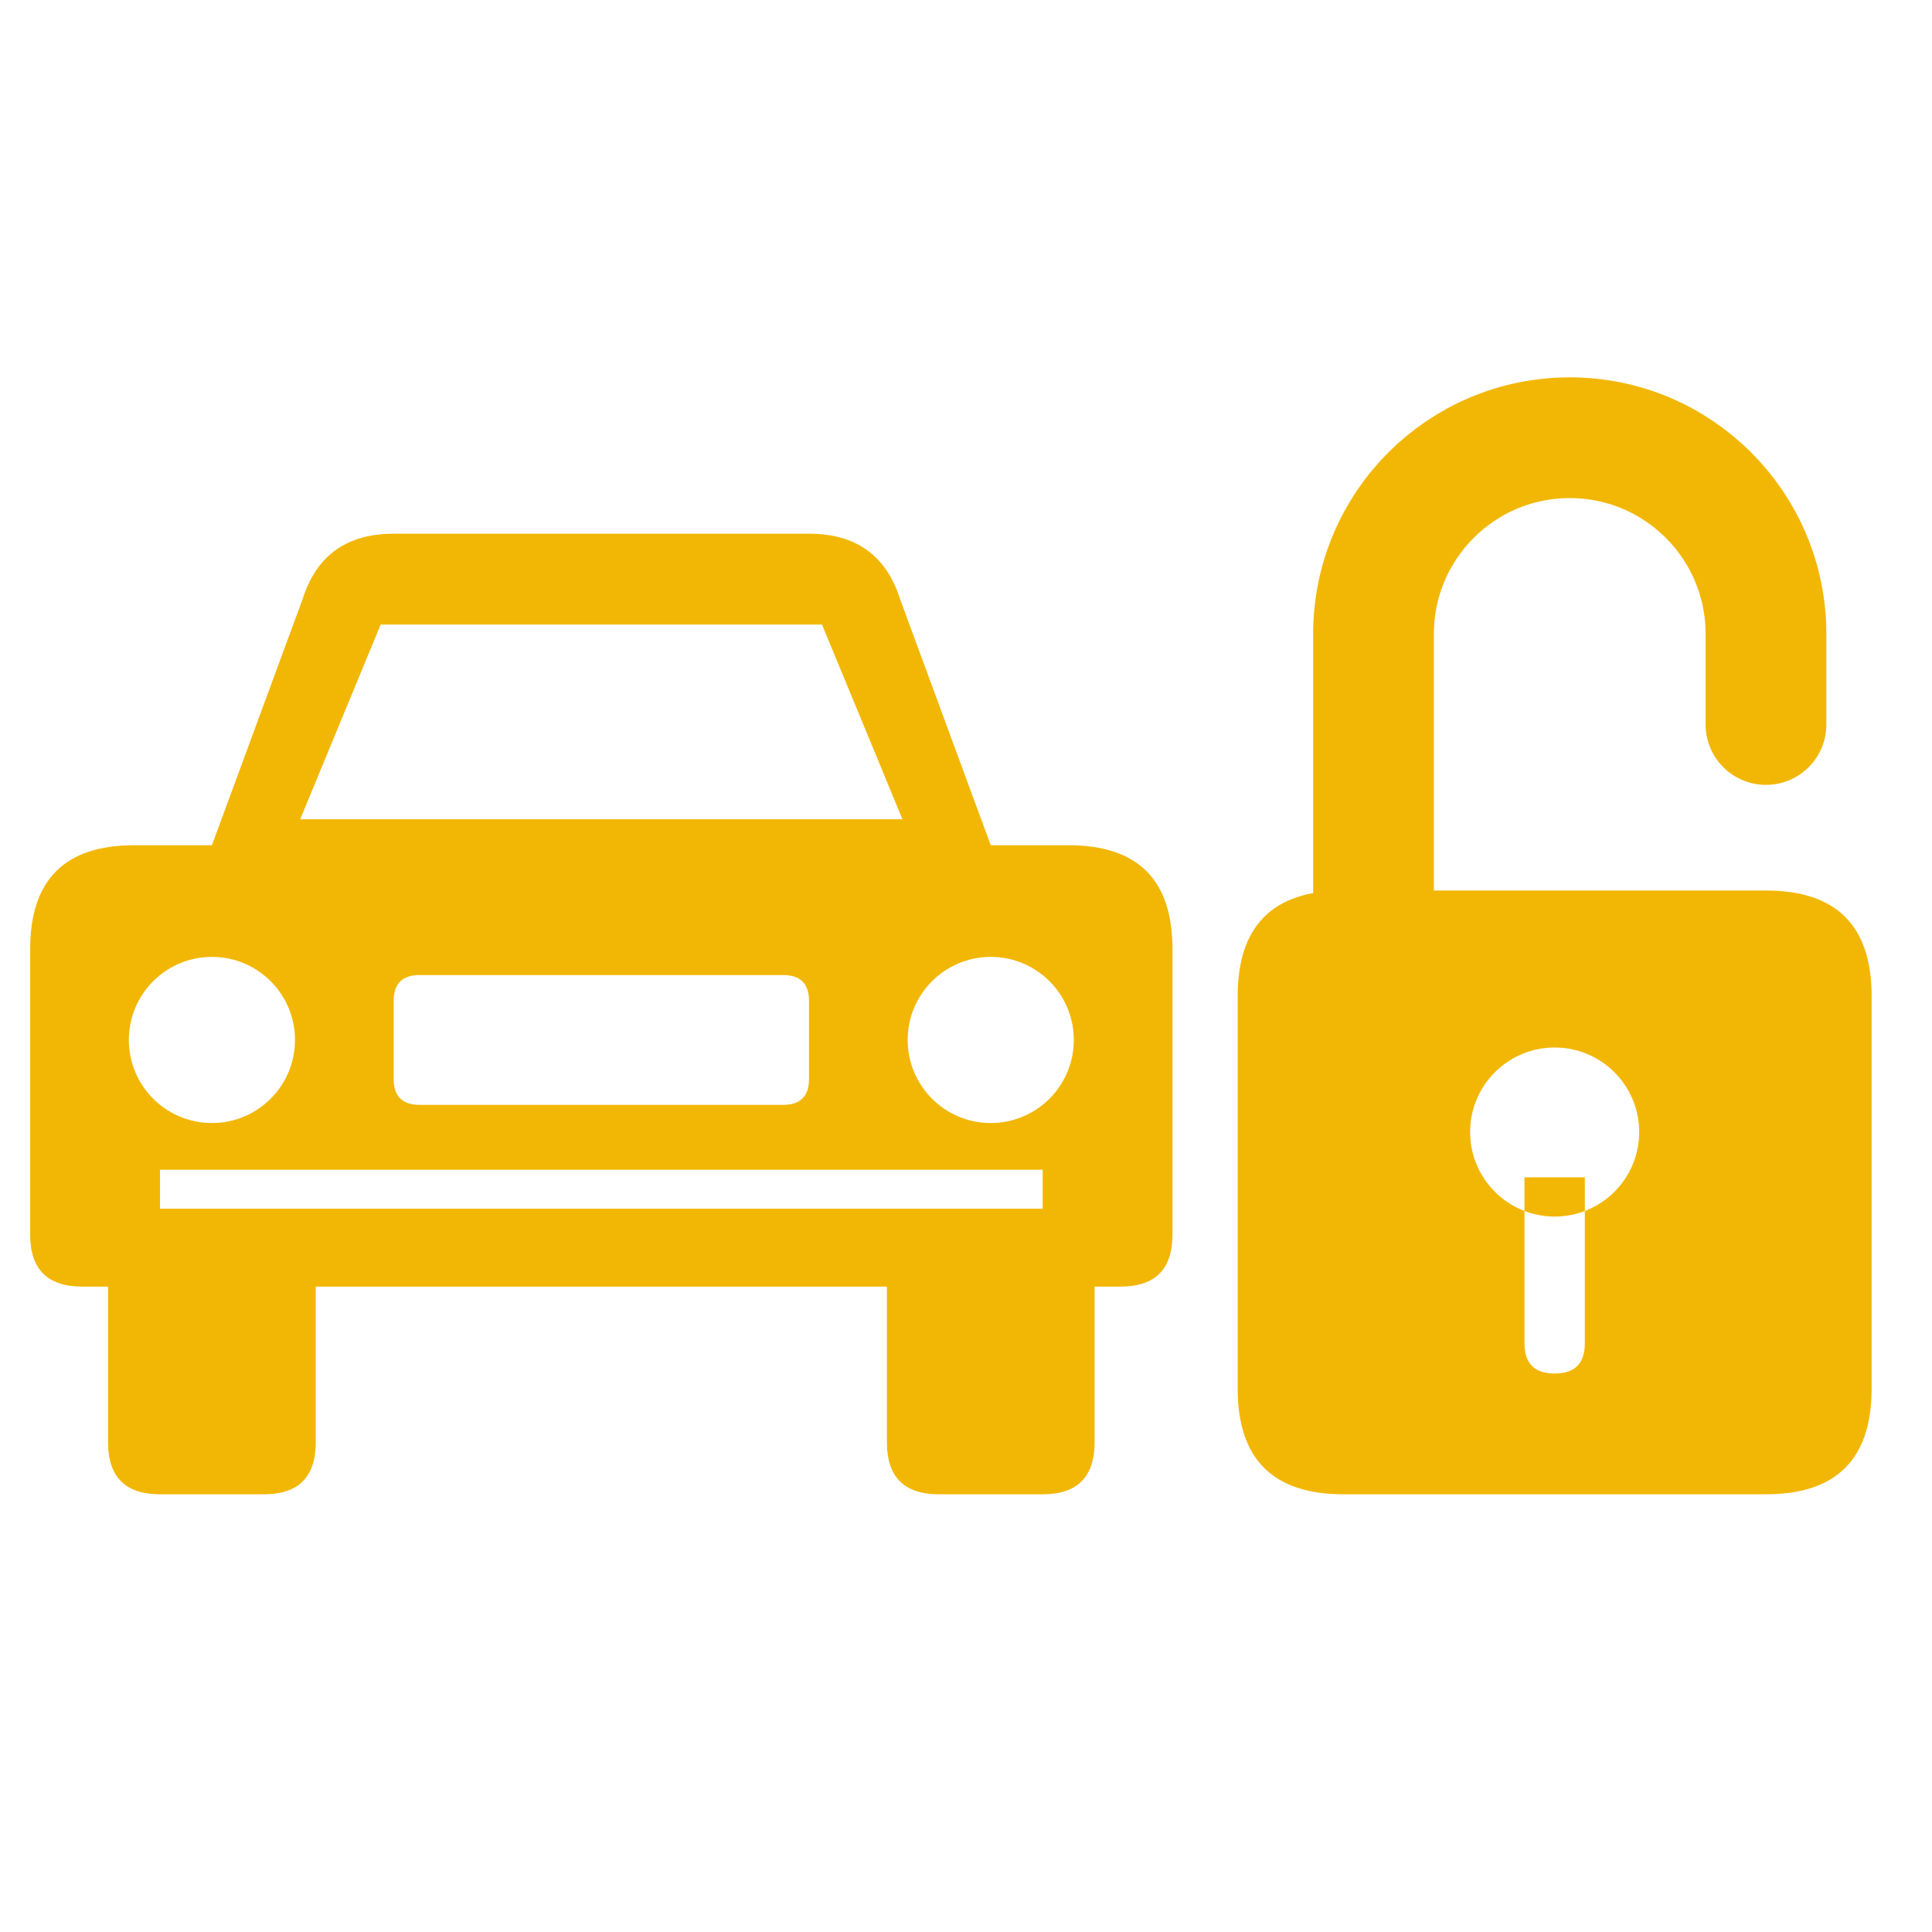
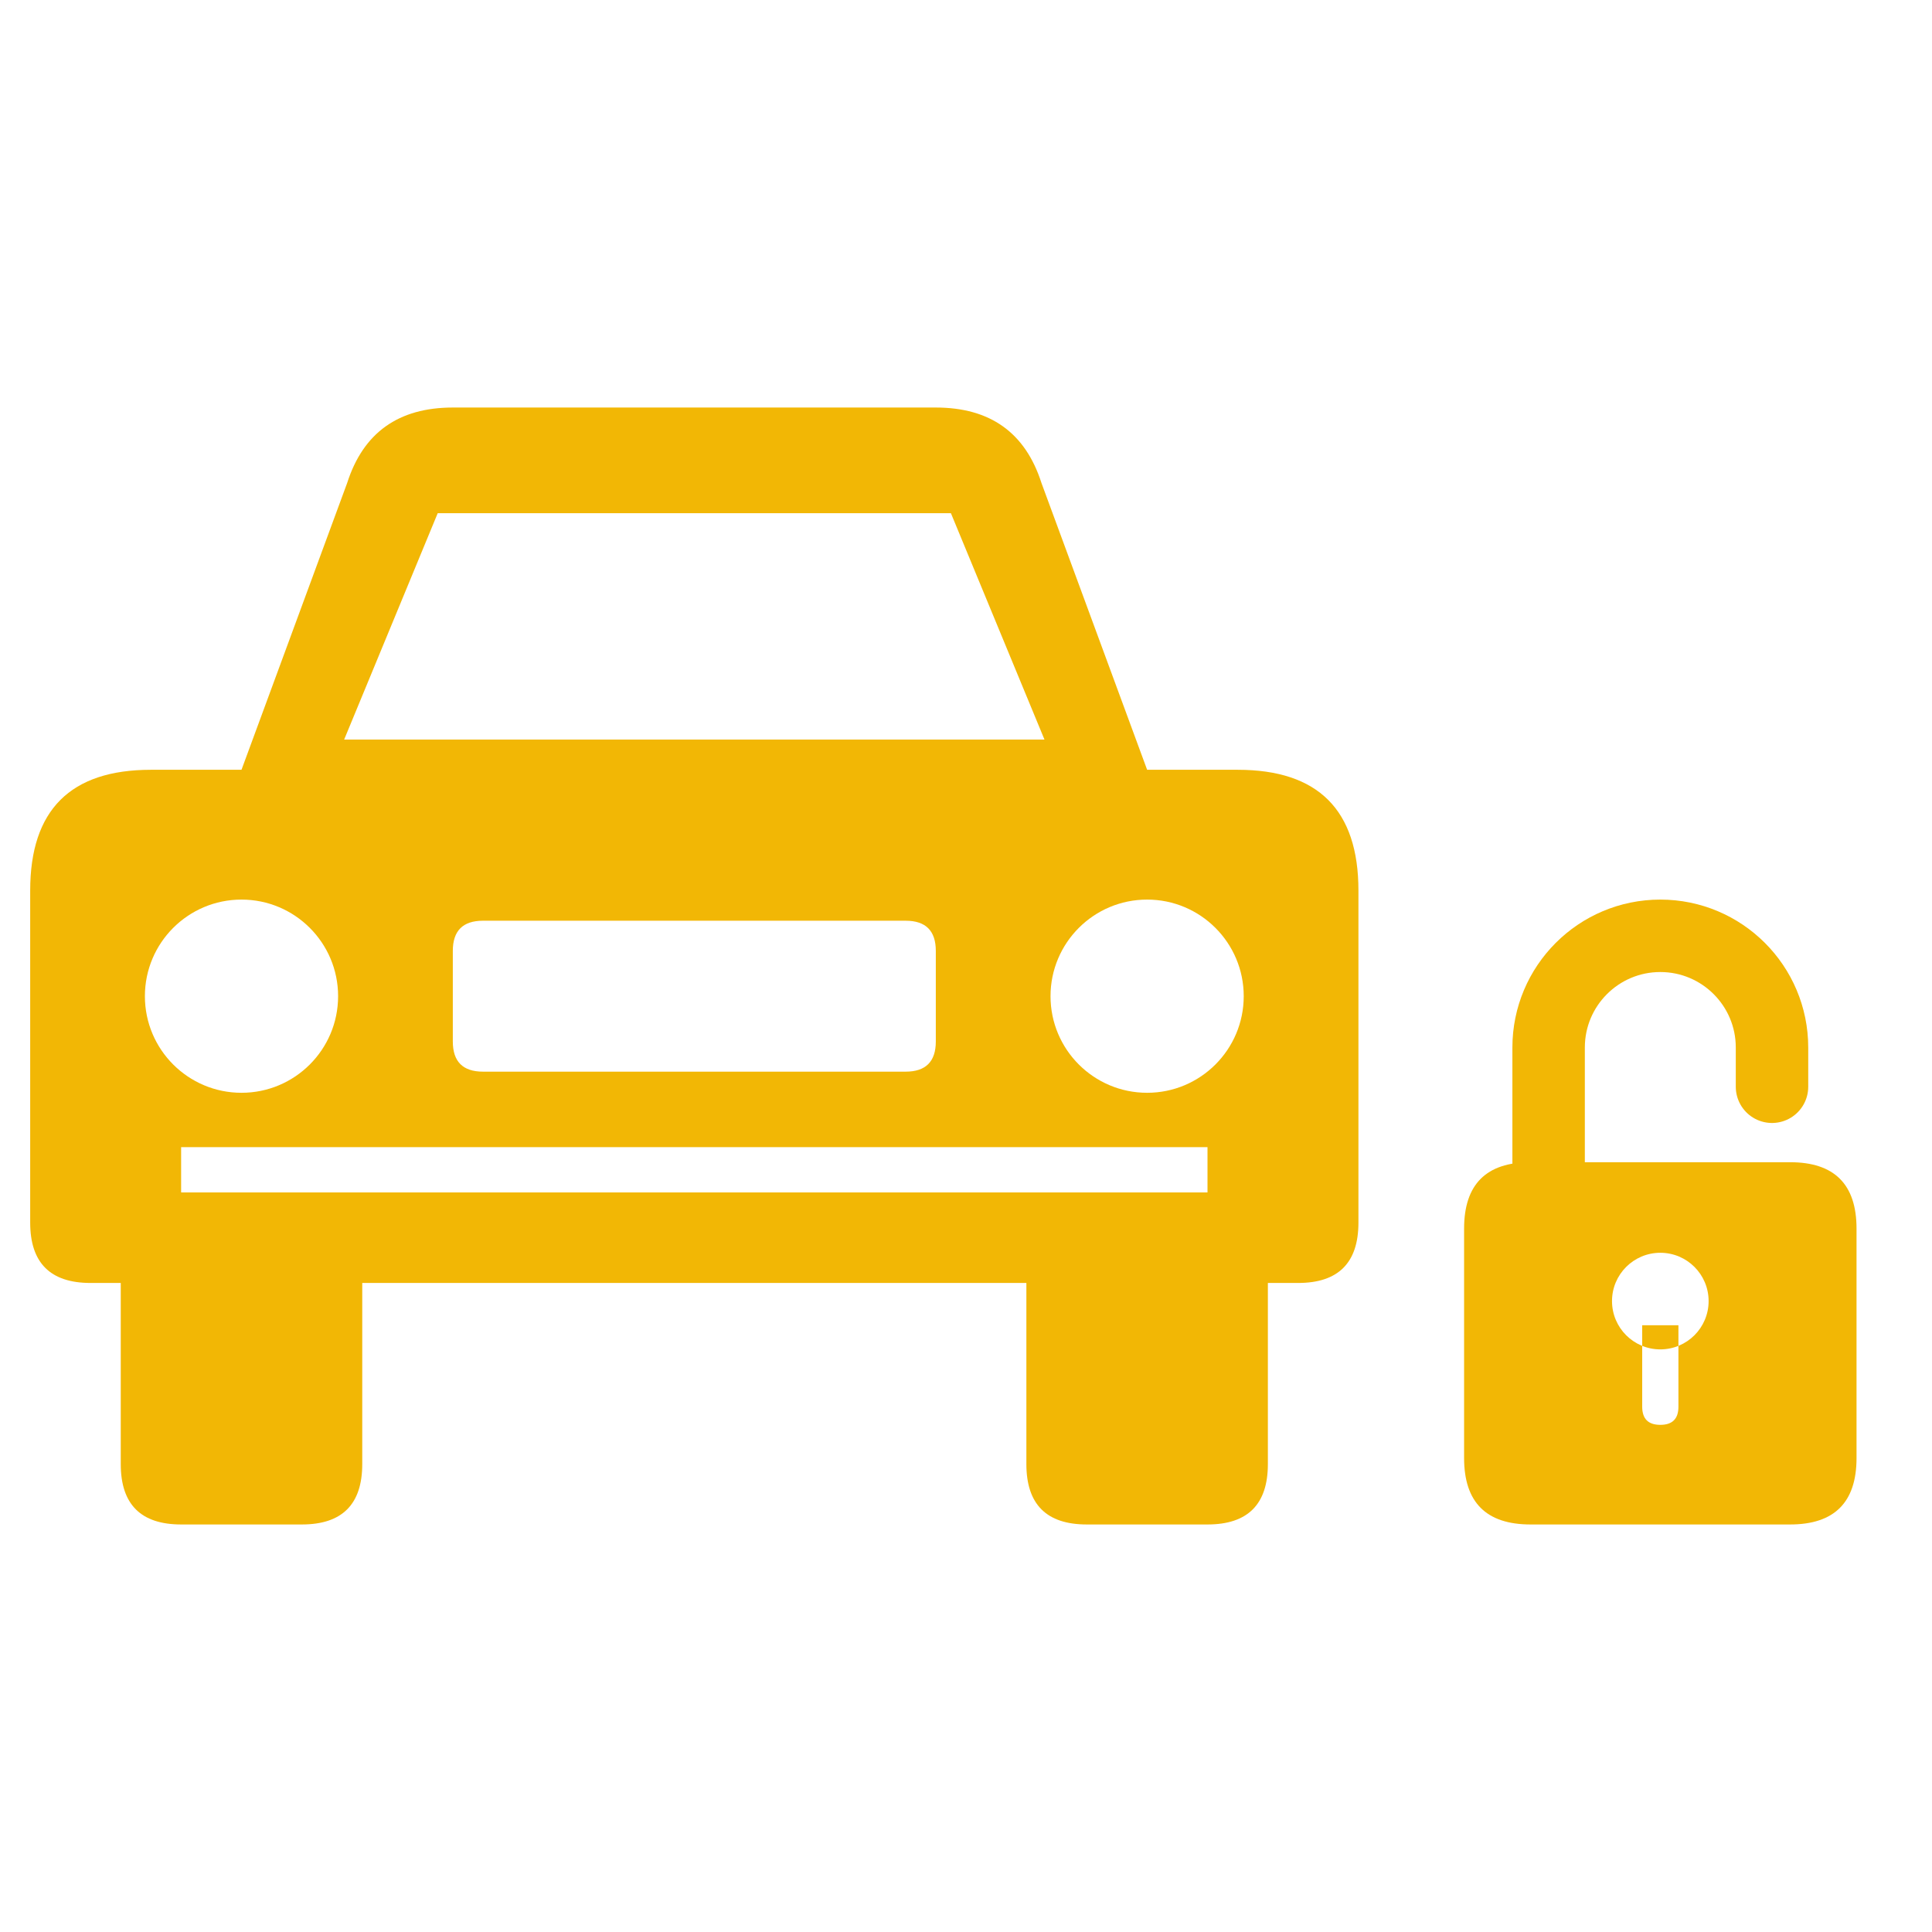
<svg xmlns="http://www.w3.org/2000/svg" viewBox="0 0 64 64">
-   <g transform="translate(0 -5.5)" fill="#F2B705">
-     <path transform="translate(-2.44 7.7) scale(0.86)" fill-rule="evenodd" d="M4 34Q4 30 8 30H11L14.5 20.5Q15.3 18 18 18H34Q36.7 18 37.5 20.5L41 30H44Q48 30 48 34V45Q48 47 46 47H6Q4 47 4 45ZM17.5 21.5H34.5L37.6 29H14.4ZM7.8 37.5a3.2 3.2 0 1 0 6.4 0a3.2 3.2 0 1 0-6.4 0ZM37.8 37.5a3.2 3.2 0 1 0 6.4 0a3.2 3.2 0 1 0-6.4 0ZM19 35H33Q34 35 34 36V39Q34 40 33 40H19Q18 40 18 39V36Q18 35 19 35ZM9 42.5H43V44H9ZM7 47H15V53Q15 55 13 55H9Q7 55 7 53ZM37 47H45V53Q45 55 43 55H39Q37 55 37 53Z" />
-     <path d="M45.5 35V26.5a6.5 6.5 0 0 1 13 0v3" fill="none" stroke="#F2B705" stroke-width="4" stroke-linecap="round" />
-     <path fill-rule="evenodd" d="M44.5 35H58.5Q62 35 62 38.5V51.5Q62 55 58.5 55H44.5Q41 55 41 51.5V38.5Q41 35 44.5 35ZM51.5 40.2a2.8 2.8 0 1 0 0 5.6a2.8 2.8 0 1 0 0-5.6ZM50.5 44.5H52.5V50Q52.5 51 51.5 51Q50.5 51 50.5 50Z" />
+   <g transform="translate(0 -4.5)" fill="#F2B705">
+     <path transform="translate(-3 0)" fill-rule="evenodd" d="M4 34Q4 30 8 30H11L14.5 20.5Q15.3 18 18 18H34Q36.7 18 37.5 20.5L41 30H44Q48 30 48 34V45Q48 47 46 47H6Q4 47 4 45ZM17.5 21.5H34.5L37.6 29H14.4ZM7.8 37.5a3.2 3.2 0 1 0 6.4 0a3.2 3.2 0 1 0-6.4 0ZM37.8 37.5a3.2 3.2 0 1 0 6.4 0a3.2 3.2 0 1 0-6.4 0ZM19 35H33Q34 35 34 36V39Q34 40 33 40H19Q18 40 18 39V36Q18 35 19 35ZM9 42.5H43V44H9ZM7 47H15V53Q15 55 13 55H9Q7 55 7 53ZM37 47H45V53Q45 55 43 55H39Q37 55 37 53Z" />
+     <path d="M51.3 43V39.2a3.7 3.7 0 0 1 7.4 0v1.3" fill="none" stroke="#F2B705" stroke-width="2.4" stroke-linecap="round" />
+     <path fill-rule="evenodd" d="M50.7 43H59.3Q61.5 43 61.5 45.2V52.8Q61.5 55 59.3 55H50.7Q48.5 55 48.5 52.8V45.2Q48.5 43 50.7 43ZM55 46a1.6 1.6 0 1 0 0 3.2a1.6 1.6 0 1 0 0-3.2ZM54.4 48.4H55.6V51.1Q55.6 51.7 55 51.7Q54.4 51.7 54.4 51.1Z" />
  </g>
</svg>
